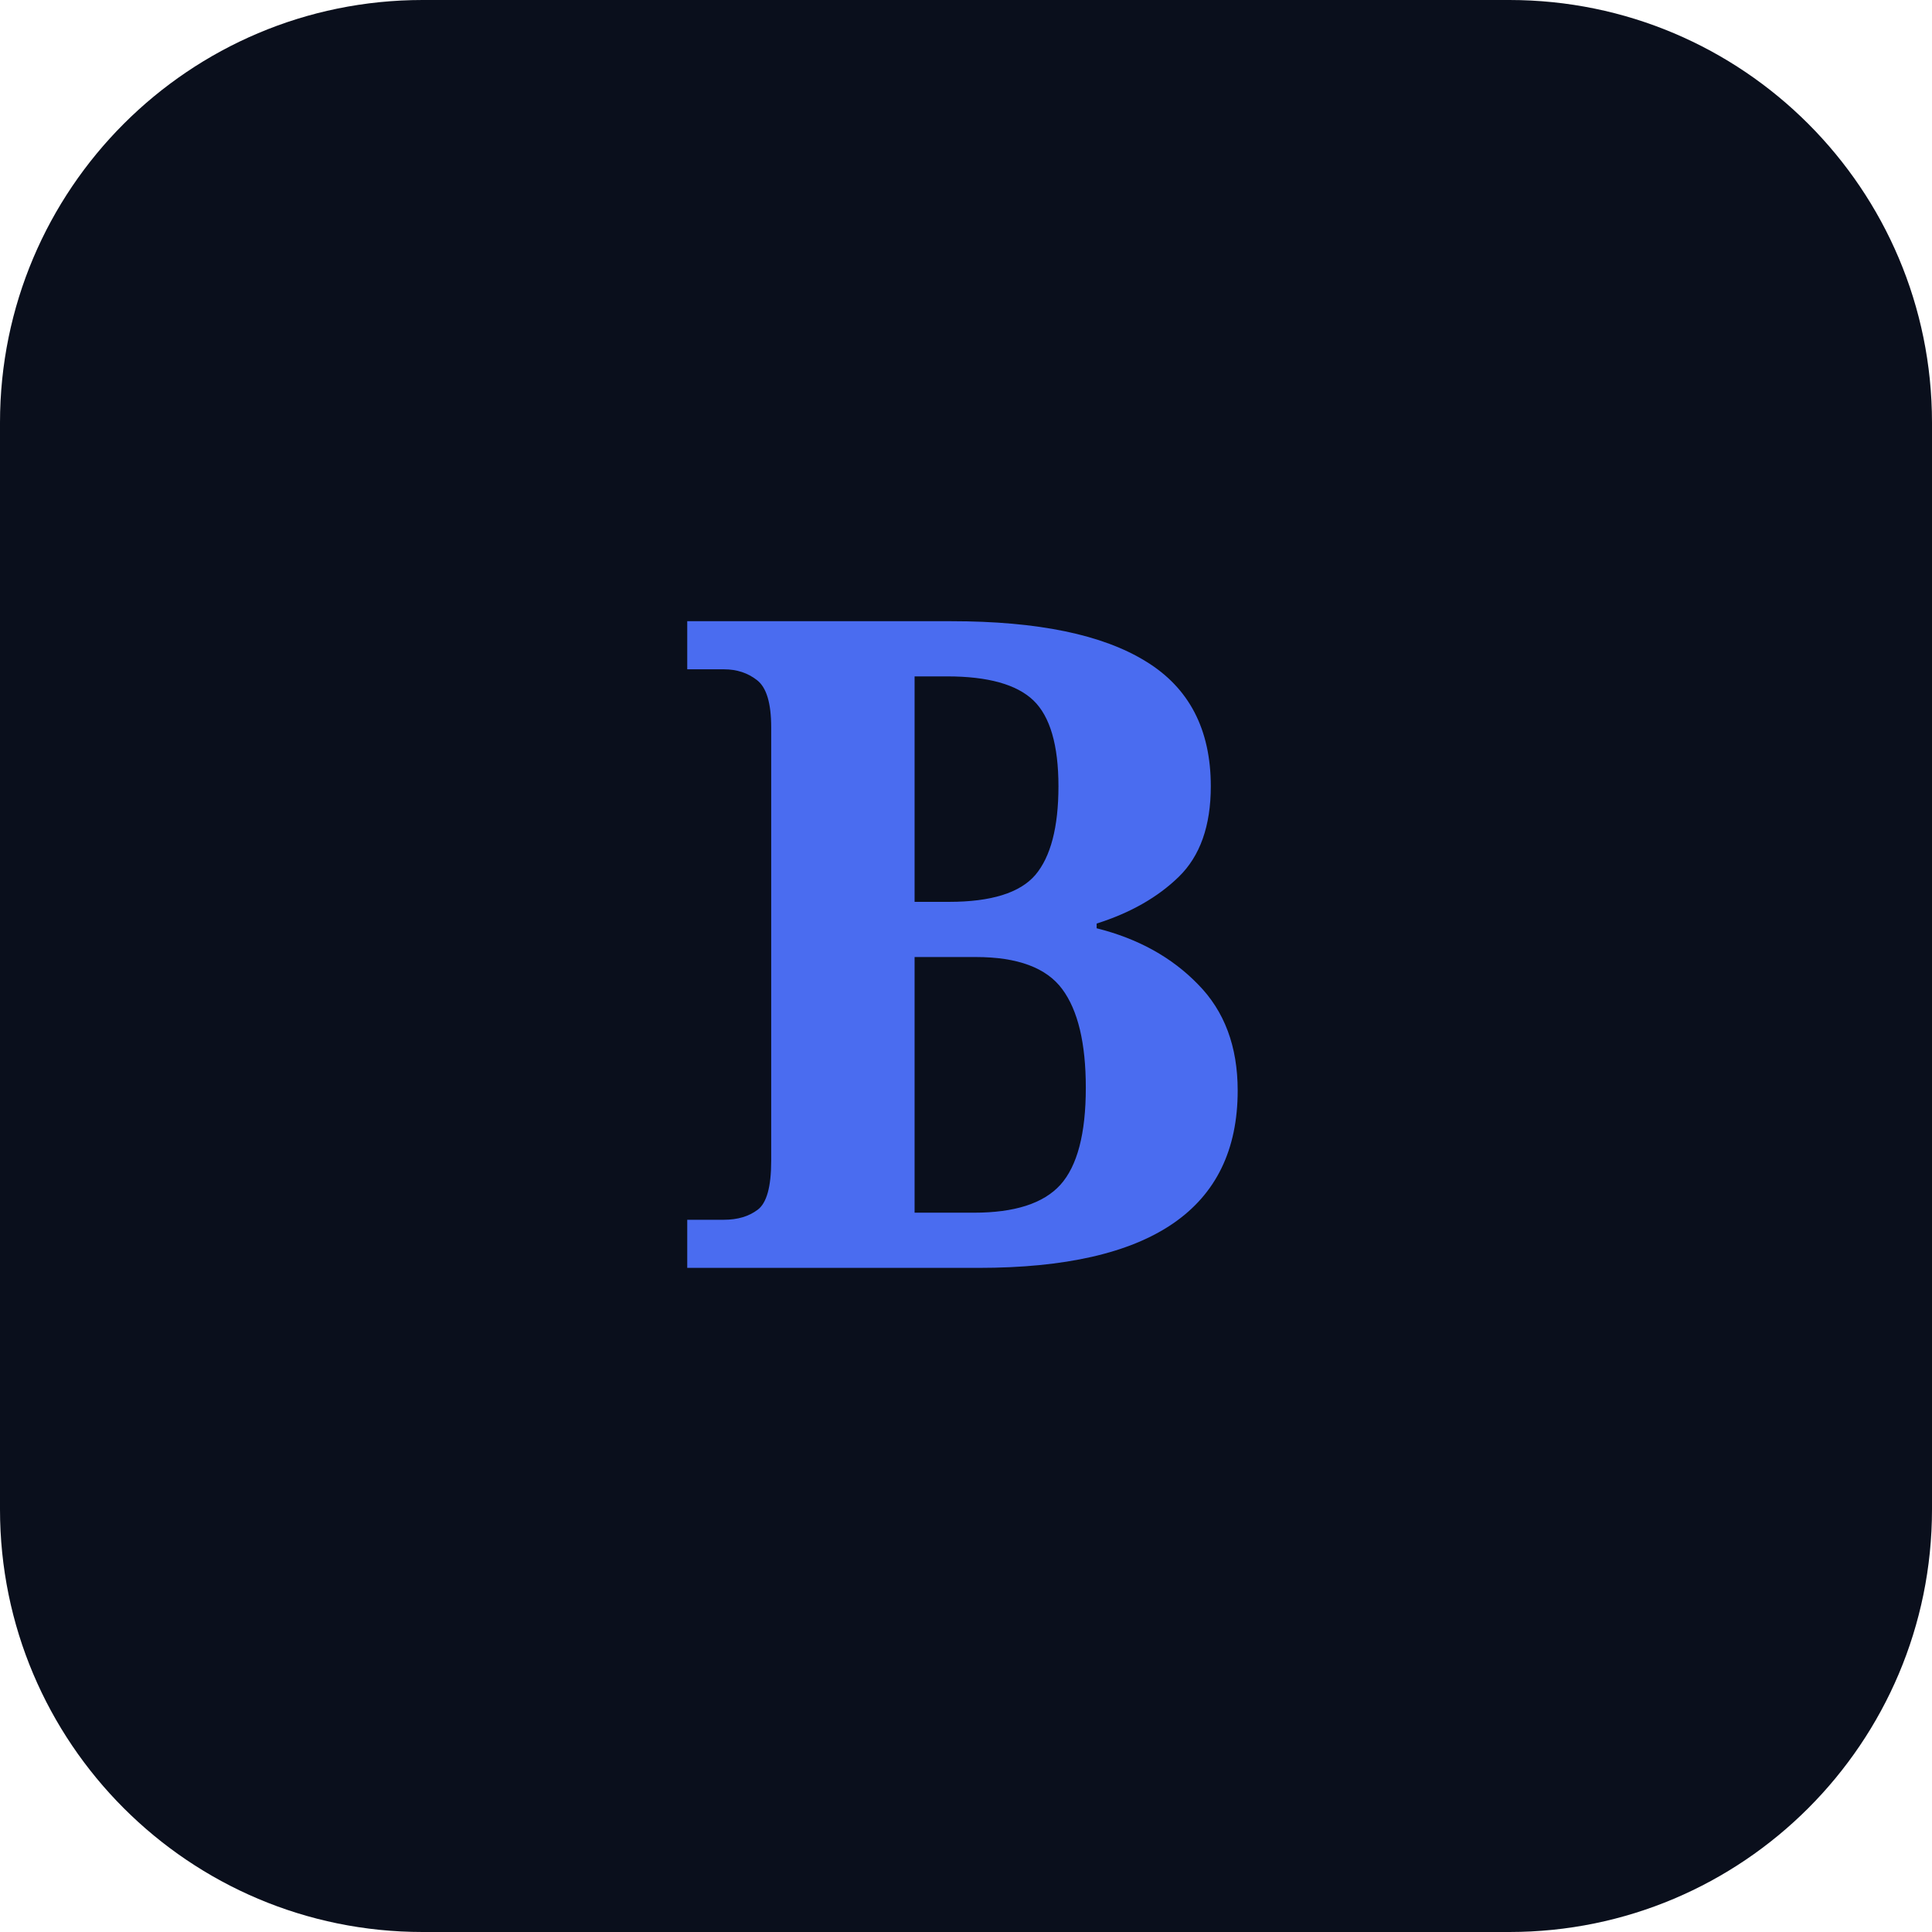
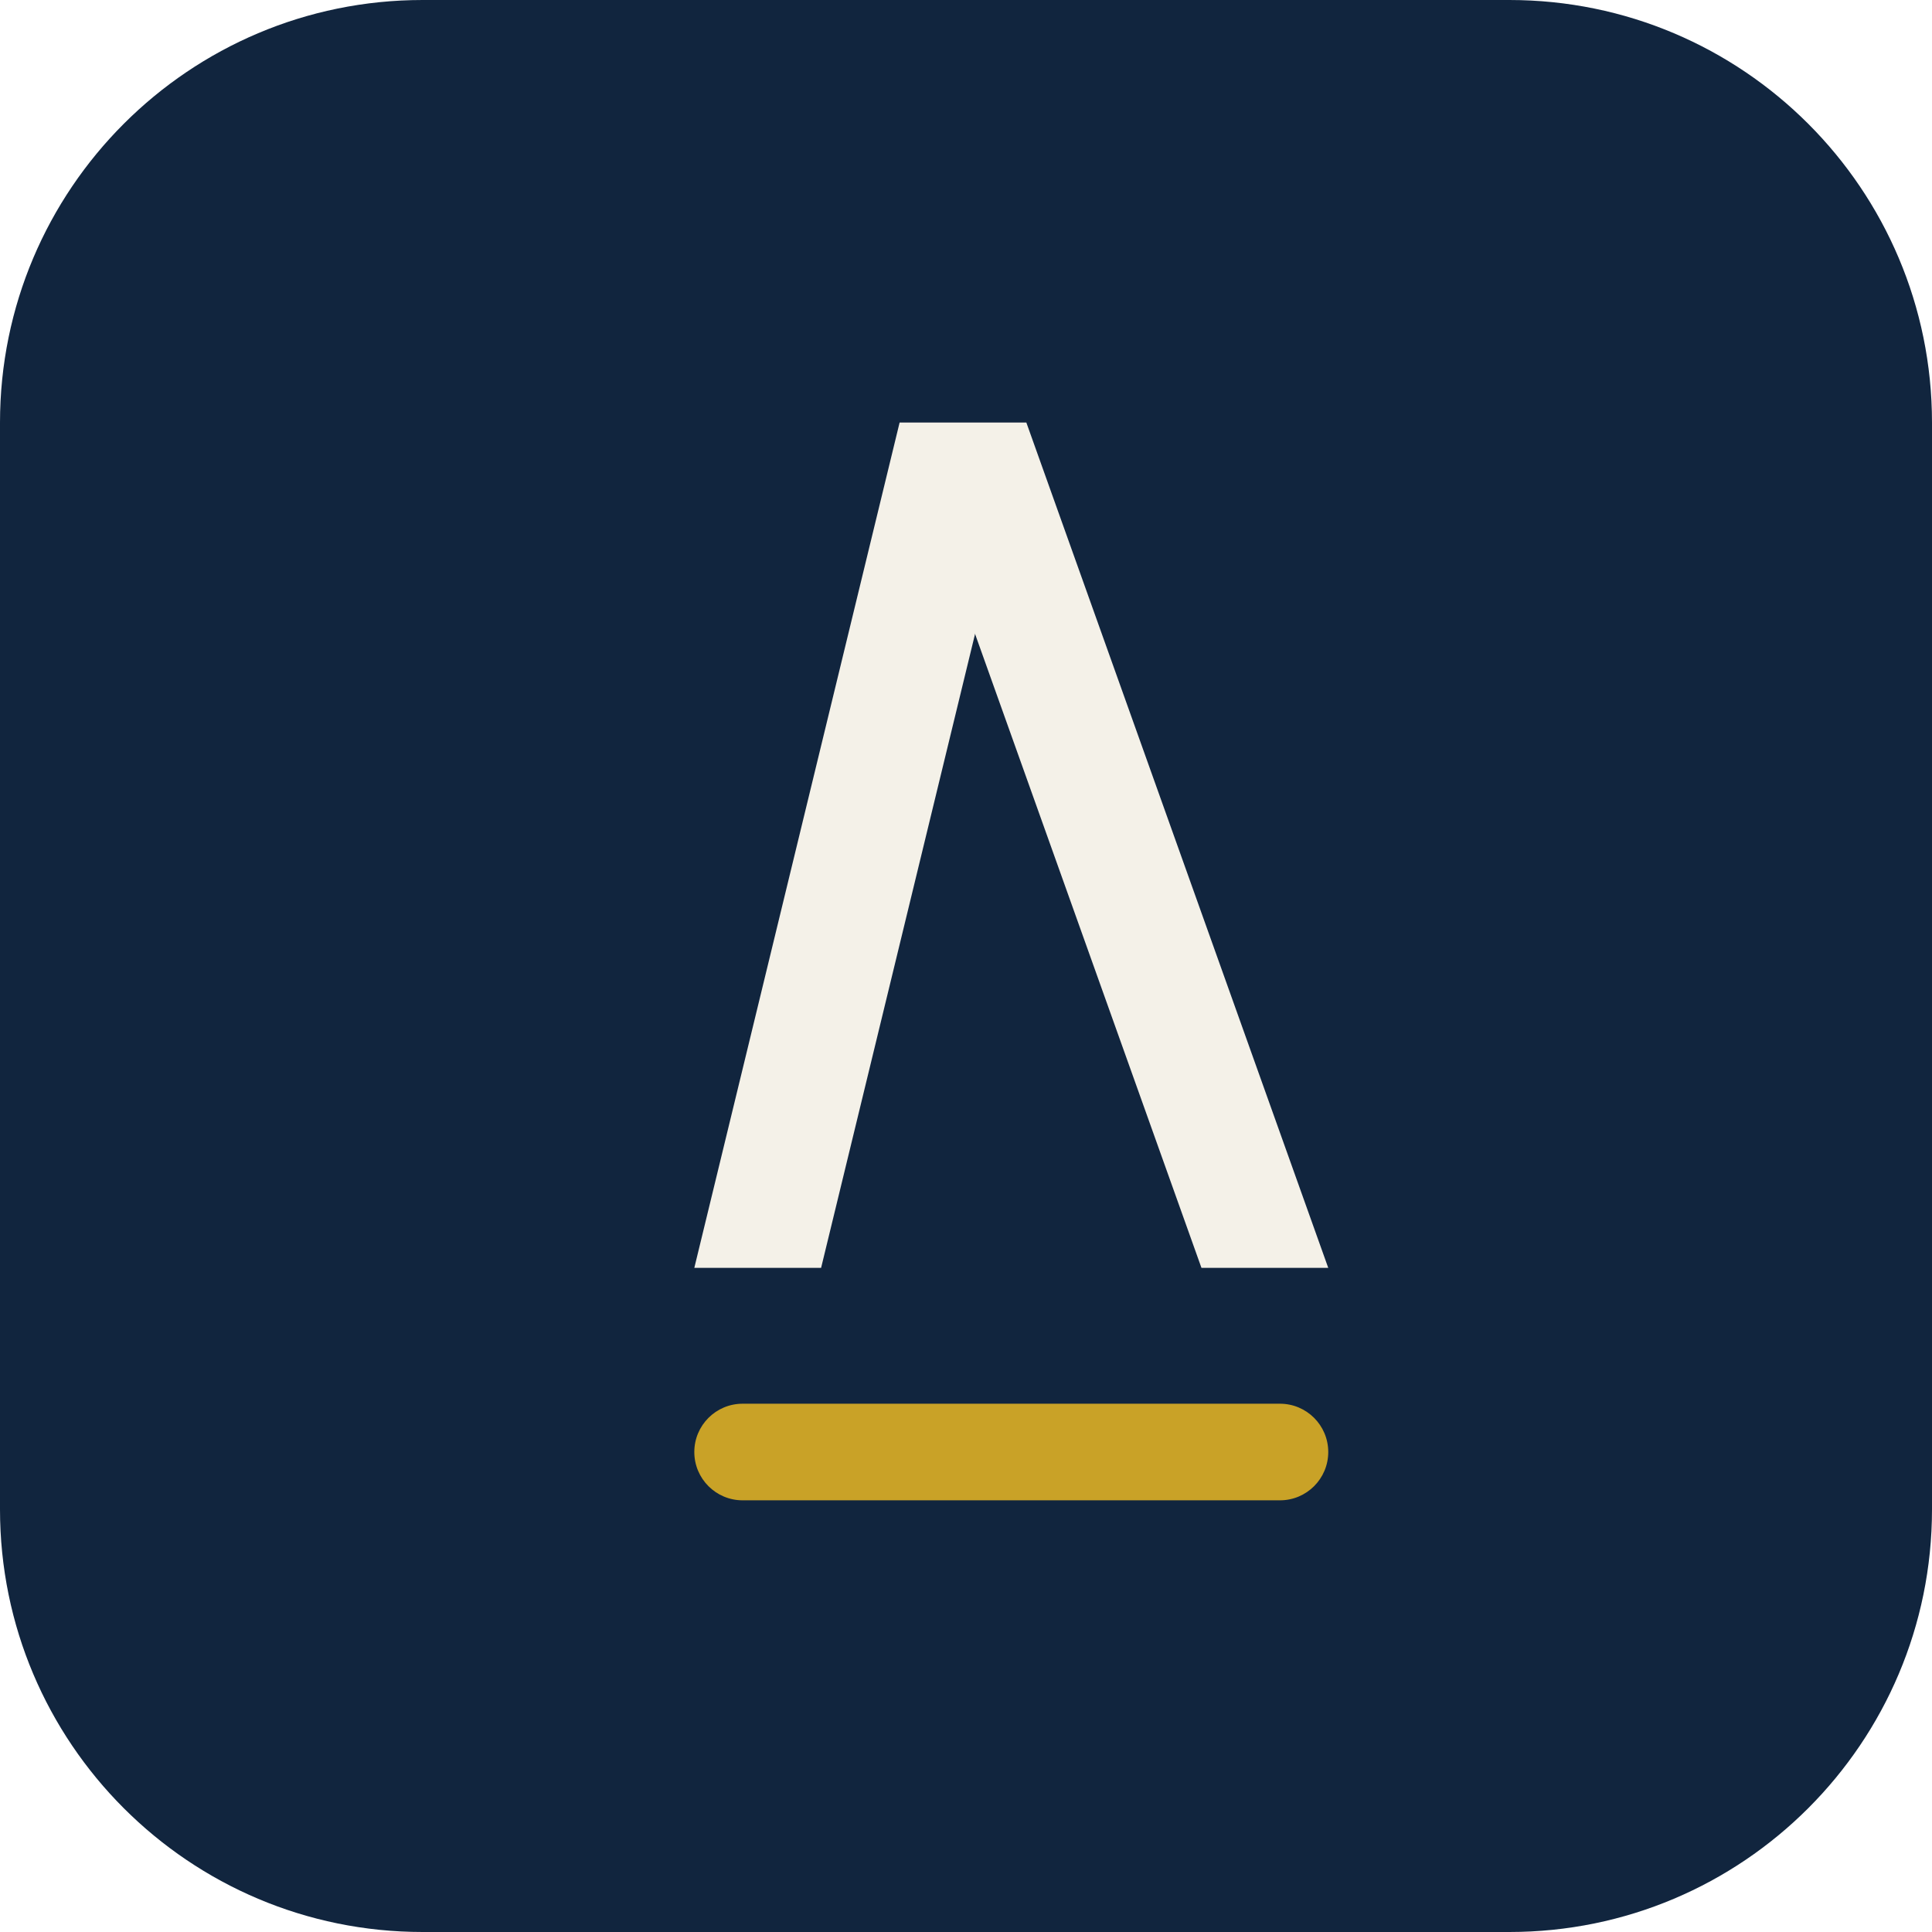
- <svg xmlns="http://www.w3.org/2000/svg" viewBox="0 0 64 64">
-   <rect width="64" height="64" rx="14" fill="#0a0f1c" />
-   <text x="32" y="42" font-family="Georgia,serif" font-size="30" font-weight="700" text-anchor="middle" fill="#4a6cf0">B</text>
+ <svg xmlns="http://www.w3.org/2000/svg" viewBox="0 0 64 64" width="64" height="64" role="img" aria-label="AKTUAL MEDIA">
+   <rect width="64" height="64" rx="14" fill="#11253E" />
+   <g fill="#F4F1E8">
+     <polygon points="23,42 29.8,14 34,14 27.2,42" />
+     <polygon points="29.8,14 34,14 44,42 39.8,42" />
+   </g>
+   <rect x="23" y="46.5" width="21" height="3.2" rx="1.6" fill="#C9A227" />
</svg>
